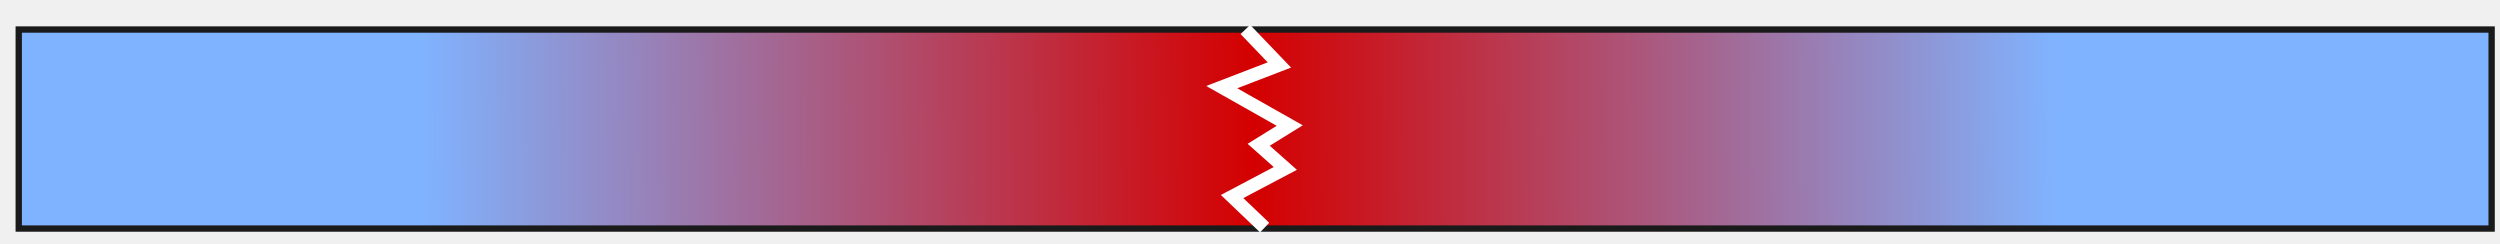
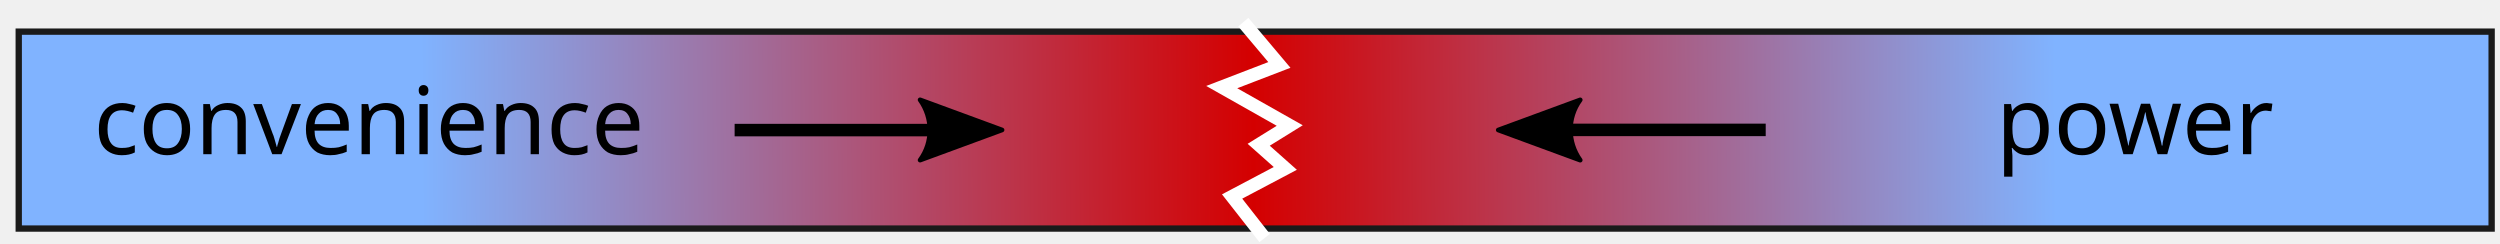
<svg xmlns="http://www.w3.org/2000/svg" xmlns:xlink="http://www.w3.org/1999/xlink" width="113mm" height="11mm" viewBox="0 0 113 11" version="1.1" id="svg6469">
  <defs id="defs6463">
+     <marker orient="auto" refY="0" refX="0" id="marker7815" style="overflow:visible">
+       <path id="path7813" d="M 5.77,0 -2.88,5 V -5 Z" style="fill:#000000;fill-opacity:1;fill-rule:evenodd;stroke:#000000;stroke-width:1pt;stroke-opacity:1" transform="scale(0.4)" />
+     </marker>
+     <marker style="overflow:visible" id="marker6500" refX="0" refY="0" orient="auto">
+       <path transform="scale(0.2)" style="fill:#000000;fill-opacity:1;fill-rule:evenodd;stroke:#000000;stroke-width:1pt;stroke-opacity:1" d="M 5.77,0 -2.88,5 V -5 Z" id="path6498" />
+     </marker>
+     <marker style="overflow:visible" id="marker6394" refX="0" refY="0" orient="auto">
+       <path transform="scale(0.2)" style="fill:#000000;fill-opacity:1;fill-rule:evenodd;stroke:#000000;stroke-width:1pt;stroke-opacity:1" d="M 5.77,0 -2.88,5 V -5 Z" id="path6392" />
+     </marker>
+     <marker style="overflow:visible" id="marker5318" refX="0" refY="0" orient="auto">
+       <path transform="scale(0.4)" style="fill:#000000;fill-opacity:1;fill-rule:evenodd;stroke:#000000;stroke-width:1pt;stroke-opacity:1" d="M 5.77,0 -2.88,5 V -5 Z" id="path5316" />
+     </marker>
+     <marker style="overflow:visible" id="marker4520" refX="0" refY="0" orient="auto">
+       <path transform="scale(0.4)" style="fill:#000000;fill-opacity:1;fill-rule:evenodd;stroke:#000000;stroke-width:1pt;stroke-opacity:1" d="M 5.77,0 -2.88,5 V -5 Z" id="path4518" />
+     </marker>
+     <marker orient="auto" refY="0" refX="0" id="TriangleOutS" style="overflow:visible">
+       <path id="path990" d="M 5.77,0 -2.88,5 V -5 Z" style="fill:#000000;fill-opacity:1;fill-rule:evenodd;stroke:#000000;stroke-width:1pt;stroke-opacity:1" transform="scale(0.2)" />
+     </marker>
+     <marker orient="auto" refY="0" refX="0" id="TriangleOutM" style="overflow:visible">
+       <path id="path987" d="M 5.77,0 -2.88,5 V -5 Z" style="fill:#000000;fill-opacity:1;fill-rule:evenodd;stroke:#000000;stroke-width:1pt;stroke-opacity:1" transform="scale(0.4)" />
+     </marker>
+     <marker style="overflow:visible" id="marker4040" refX="0" refY="0" orient="auto">
+       <path transform="scale(-0.6)" d="M 8.719,4.034 -2.207,0.016 8.719,-4.002 c -1.745,2.372 -1.735,5.617 -6e-7,8.035 z" style="fill:#000000;fill-opacity:1;fill-rule:evenodd;stroke:#000000;stroke-width:0.625;stroke-linejoin:round;stroke-opacity:1" id="path4038" />
+     </marker>
+     <marker style="overflow:visible" id="marker3932" refX="0" refY="0" orient="auto">
+       <path transform="scale(-0.6)" d="M 8.719,4.034 -2.207,0.016 8.719,-4.002 c -1.745,2.372 -1.735,5.617 -6e-7,8.035 z" style="fill:#000000;fill-opacity:1;fill-rule:evenodd;stroke:#000000;stroke-width:0.625;stroke-linejoin:round;stroke-opacity:1" id="path3930" />
+     </marker>
+     <marker orient="auto" refY="0" refX="0" id="Arrow1Send" style="overflow:visible">
+       <path id="path857" d="M 0,0 5,-5 -12.5,0 5,5 Z" style="fill:#000000;fill-opacity:1;fill-rule:evenodd;stroke:#000000;stroke-width:1pt;stroke-opacity:1" transform="matrix(-0.2,0,0,-0.2,-1.2,0)" />
+     </marker>
+     <marker orient="auto" refY="0" refX="0" id="Arrow2Lend" style="overflow:visible">
+       <path id="path863" style="fill:#000000;fill-opacity:1;fill-rule:evenodd;stroke:#000000;stroke-width:0.625;stroke-linejoin:round;stroke-opacity:1" d="M 8.719,4.034 -2.207,0.016 8.719,-4.002 c -1.745,2.372 -1.735,5.617 -6e-7,8.035 z" transform="matrix(-1.1,0,0,-1.1,-1.1,0)" />
+     </marker>
+     <marker style="overflow:visible" id="marker3758" refX="0" refY="0" orient="auto">
+       <path transform="scale(-0.6)" d="M 8.719,4.034 -2.207,0.016 8.719,-4.002 c -1.745,2.372 -1.735,5.617 -6e-7,8.035 z" style="fill:#000000;fill-opacity:1;fill-rule:evenodd;stroke:#000000;stroke-width:0.625;stroke-linejoin:round;stroke-opacity:1" id="path3756" />
+     </marker>
+     <marker orient="auto" refY="0" refX="0" id="Arrow2Mend" style="overflow:visible">
+       <path id="path869" style="fill:#000000;fill-opacity:1;fill-rule:evenodd;stroke:#000000;stroke-width:0.625;stroke-linejoin:round;stroke-opacity:1" d="M 8.719,4.034 -2.207,0.016 8.719,-4.002 c -1.745,2.372 -1.735,5.617 -6e-7,8.035 z" transform="scale(-0.6)" />
+     </marker>
+     <marker style="overflow:visible" id="marker3686" refX="0" refY="0" orient="auto">
+       <path transform="matrix(-1.1,0,0,-1.1,-1.1,0)" d="M 8.719,4.034 -2.207,0.016 8.719,-4.002 c -1.745,2.372 -1.735,5.617 -6e-7,8.035 z" style="fill:#000000;fill-opacity:1;fill-rule:evenodd;stroke:#000000;stroke-width:0.625;stroke-linejoin:round;stroke-opacity:1" id="path3684" />
+     </marker>
+     <marker style="overflow:visible" id="marker2202" refX="0" refY="0" orient="auto">
+       <path transform="matrix(-1.1,0,0,-1.1,-1.1,0)" d="M 8.719,4.034 -2.207,0.016 8.719,-4.002 c -1.745,2.372 -1.735,5.617 -6e-7,8.035 z" style="fill:#000000;fill-opacity:1;fill-rule:evenodd;stroke:#000000;stroke-width:0.625;stroke-linejoin:round;stroke-opacity:1" id="path2200" />
+     </marker>
    <linearGradient xlink:href="#linearGradient872" id="linearGradient845" x1="30.353" y1="220.629" x2="66.565" y2="220.496" gradientUnits="userSpaceOnUse" gradientTransform="matrix(2.040199,0,0,1,-42.881,71.18085)" />
    <linearGradient id="linearGradient872">
      <stop id="stop868" offset="0" style="stop-color:#80b3ff;stop-opacity:1" />
      <stop style="stop-color:#d40000;stop-opacity:1" offset="0.509" id="stop874" />
      <stop id="stop870" offset="1" style="stop-color:#80b3ff;stop-opacity:1" />
    </linearGradient>
  </defs>
  <g id="layer1" transform="translate(0,-286)">
-     <rect style="opacity:1;fill:url(#linearGradient845);fill-opacity:1;stroke:#1a1a1a;stroke-width:0.286;stroke-miterlimit:4;stroke-dasharray:none;stroke-dashoffset:0" id="rect827" width="111.775" height="8.996" x="0.847" y="287.335" />
-     <path style="fill:none;stroke:#ffffff;stroke-width:0.6;stroke-linecap:butt;stroke-linejoin:miter;stroke-miterlimit:4;stroke-dasharray:none;stroke-opacity:1" d="m 56.291,287.332 1.537,1.604 -2.606,1.002 3.074,1.737 -1.403,0.869 1.203,1.069 -2.405,1.27 1.47,1.403" id="path1007" />
+     <rect style="opacity:1;fill:url(#linearGradient845);fill-opacity:1;stroke:#1a1a1a;stroke-width:0.286;stroke-miterlimit:4;stroke-dasharray:none;stroke-dashoffset:0" id="rect827" width="111.775" height="8.901" x="0.847" y="287.43" />
+     <path style="fill:none;stroke:#ffffff;stroke-width:0.6;stroke-linecap:butt;stroke-linejoin:miter;stroke-miterlimit:4;stroke-dasharray:none;stroke-opacity:1" d="m 56.197,287.001 1.631,1.934 -2.606,1.002 3.074,1.737 -1.403,0.869 1.203,1.069 -2.405,1.27 1.47,1.876" id="path1007" />
+     <text xml:space="preserve" style="font-style:normal;font-variant:normal;font-weight:normal;font-stretch:normal;font-size:4.233px;line-height:1.25;font-family:sans-serif;-inkscape-font-specification:'sans-serif, Normal';font-variant-ligatures:normal;font-variant-caps:normal;font-variant-numeric:normal;font-feature-settings:normal;text-align:start;letter-spacing:0px;word-spacing:0px;writing-mode:lr-tb;text-anchor:start;fill:#000000;fill-opacity:1;stroke:none;stroke-width:0.265" x="4.233" y="292.967" id="text824">
+       <tspan id="tspan822" x="4.233" y="292.967" style="font-style:normal;font-variant:normal;font-weight:normal;font-stretch:normal;font-size:4.233px;font-family:sans-serif;-inkscape-font-specification:'sans-serif, Normal';font-variant-ligatures:normal;font-variant-caps:normal;font-variant-numeric:normal;font-feature-settings:normal;text-align:start;writing-mode:lr-tb;text-anchor:start;fill:#000000;stroke-width:0.265">convenience</tspan>
+     </text>
+     <text xml:space="preserve" style="font-style:normal;font-variant:normal;font-weight:normal;font-stretch:normal;font-size:4.233px;line-height:1.25;font-family:sans-serif;-inkscape-font-specification:'sans-serif, Normal';font-variant-ligatures:normal;font-variant-caps:normal;font-variant-numeric:normal;font-feature-settings:normal;text-align:start;letter-spacing:0px;word-spacing:0px;writing-mode:lr-tb;text-anchor:start;fill:#000000;fill-opacity:1;stroke:none;stroke-width:0.265" x="90.225" y="292.967" id="text828">
+       <tspan id="tspan826" x="90.225" y="292.967" style="font-style:normal;font-variant:normal;font-weight:normal;font-stretch:normal;font-size:4.233px;font-family:sans-serif;-inkscape-font-specification:'sans-serif, Normal';font-variant-ligatures:normal;font-variant-caps:normal;font-variant-numeric:normal;font-feature-settings:normal;text-align:start;writing-mode:lr-tb;text-anchor:start;fill:#000000;stroke-width:0.265">power</tspan>
+     </text>
+     <rect style="opacity:1;fill:#80b3ff;fill-opacity:0.037;stroke:#ffffff;stroke-width:0.6;stroke-linecap:butt;stroke-miterlimit:4;stroke-dasharray:none;stroke-dashoffset:0" id="rect838" width="0.378" height="0.378" x="22.868" y="282.051" />
+     <path style="fill:#000000;stroke:#000000;stroke-width:0.565;stroke-linecap:butt;stroke-linejoin:miter;stroke-miterlimit:4;stroke-dasharray:none;stroke-opacity:1;marker-end:url(#marker3758)" d="M 33.205,291.88 H 44.544" id="path840" />
+     <path id="path2198" d="M 79.81,291.871 H 68.47" style="fill:#000000;stroke:#000000;stroke-width:0.565;stroke-linecap:butt;stroke-linejoin:miter;stroke-miterlimit:4;stroke-dasharray:none;stroke-opacity:1;marker-end:url(#Arrow2Mend)" />
  </g>
</svg>
